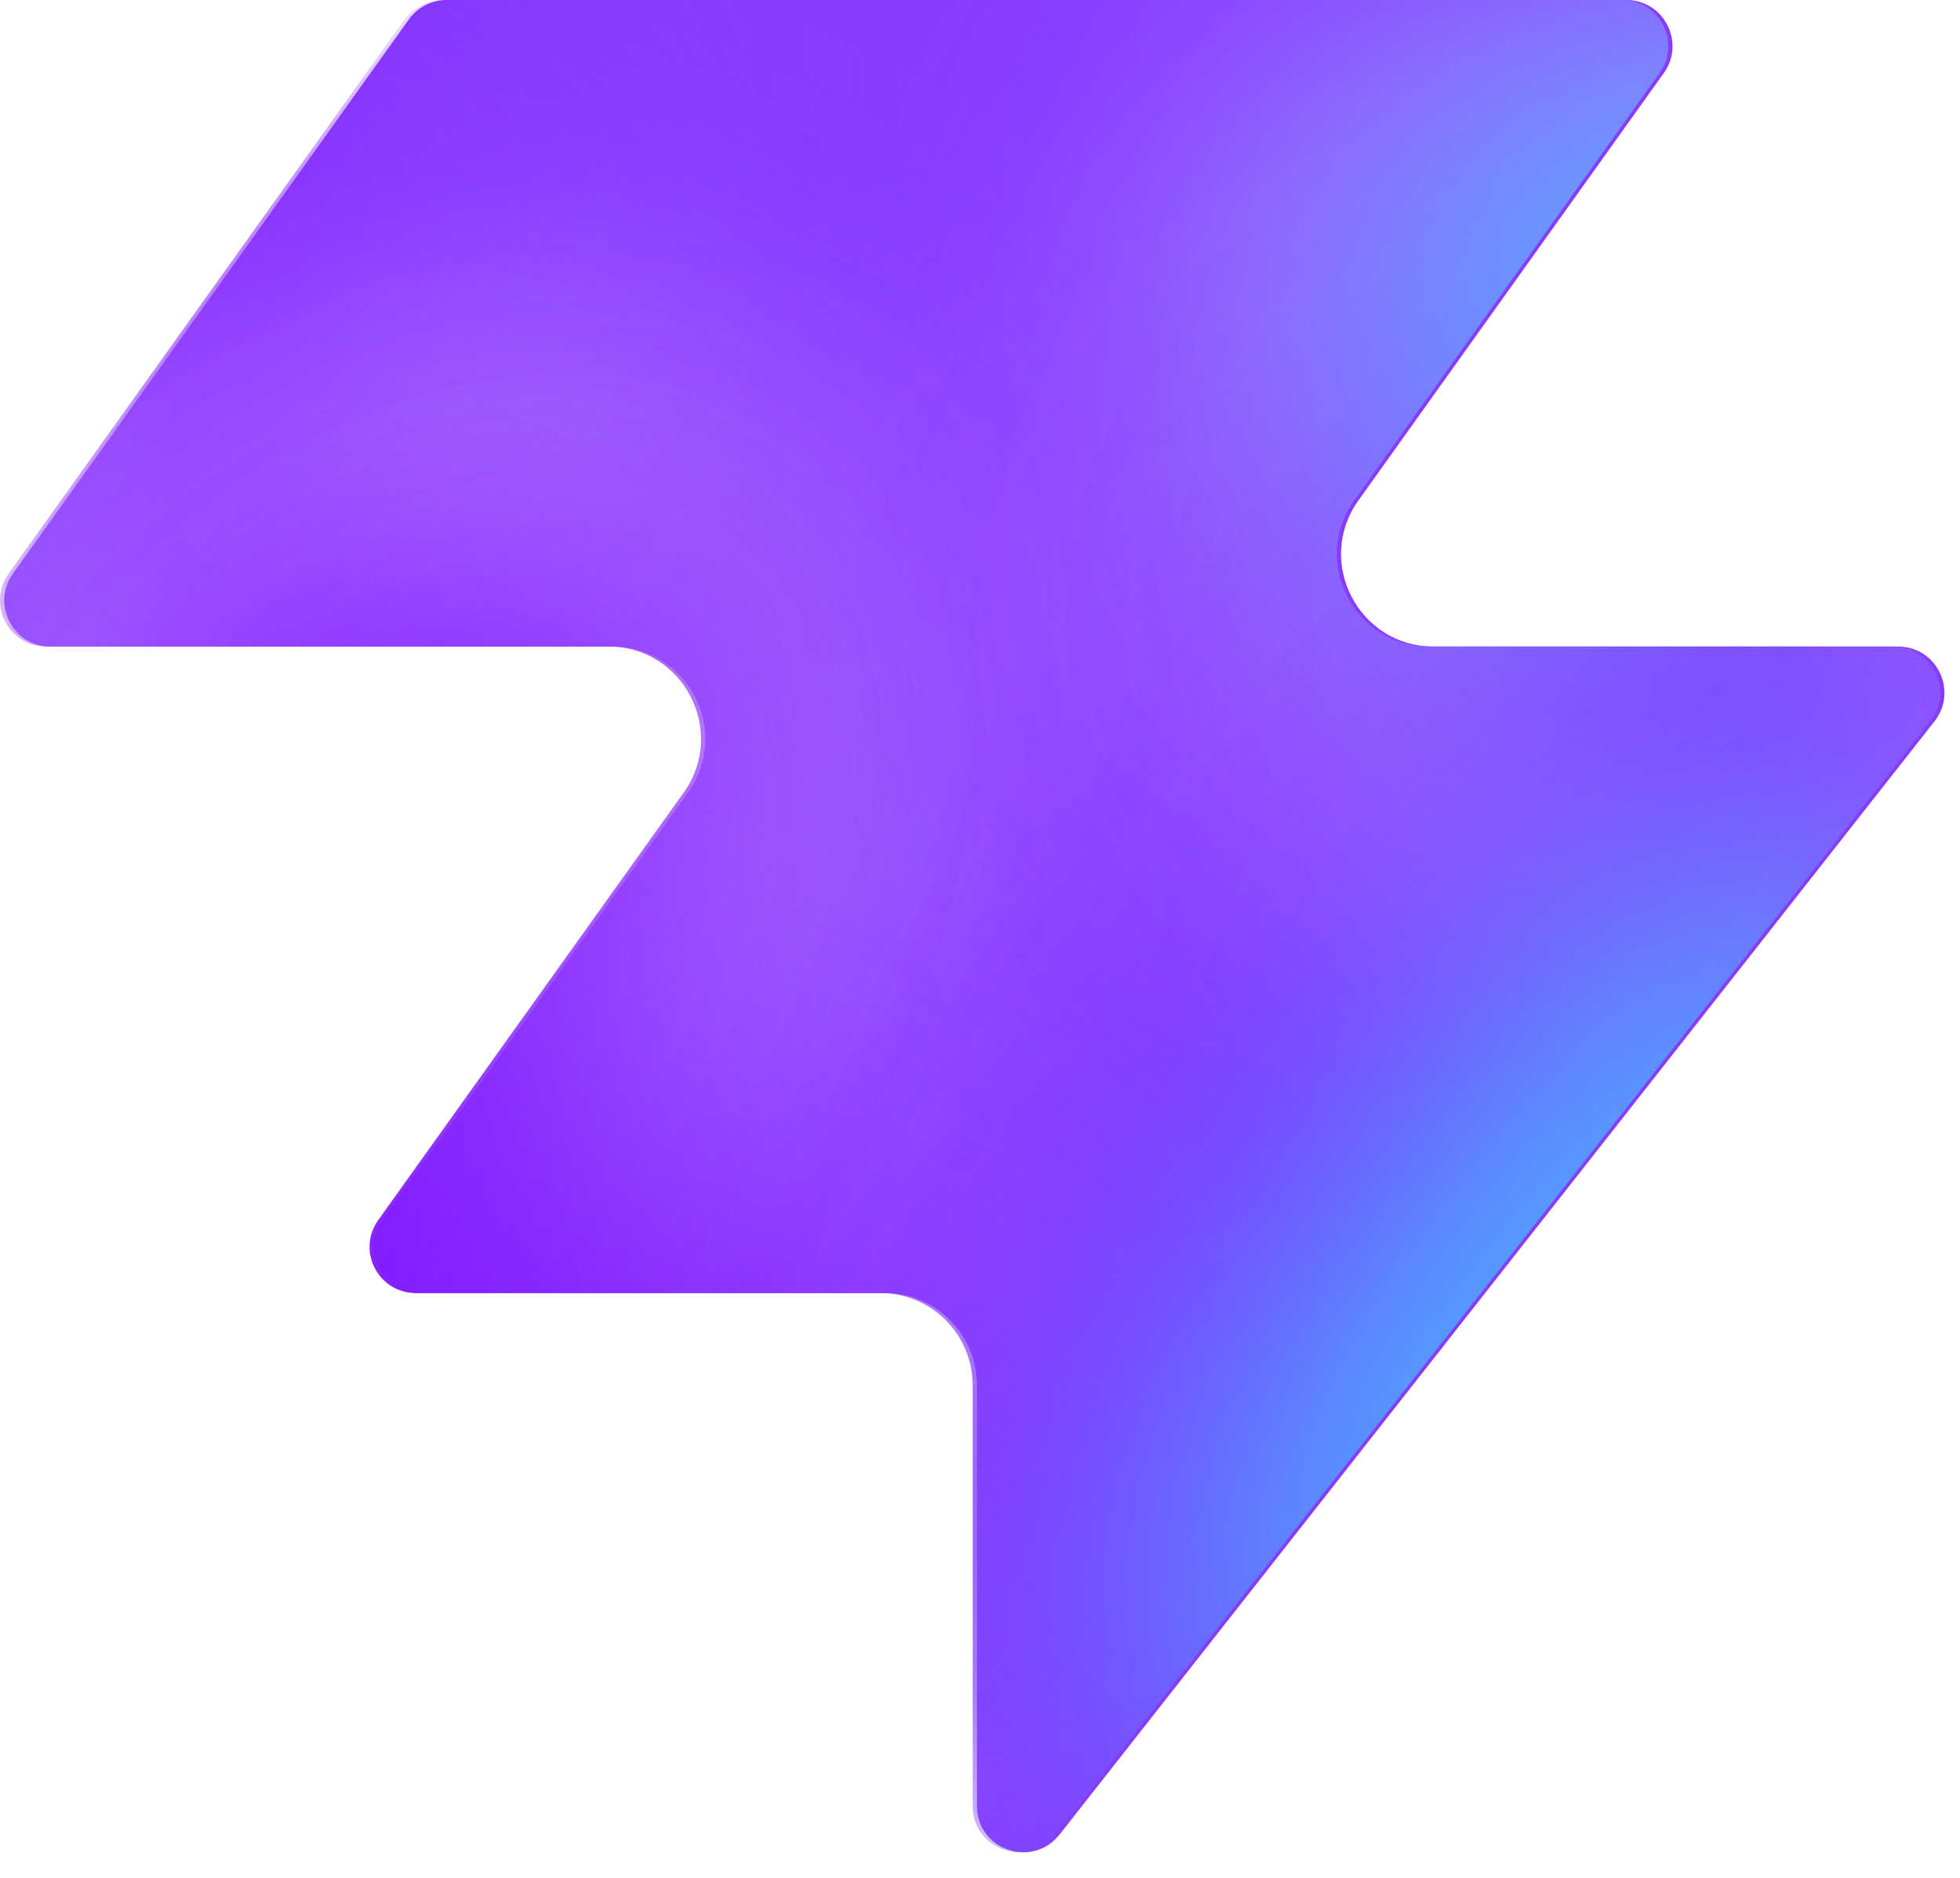
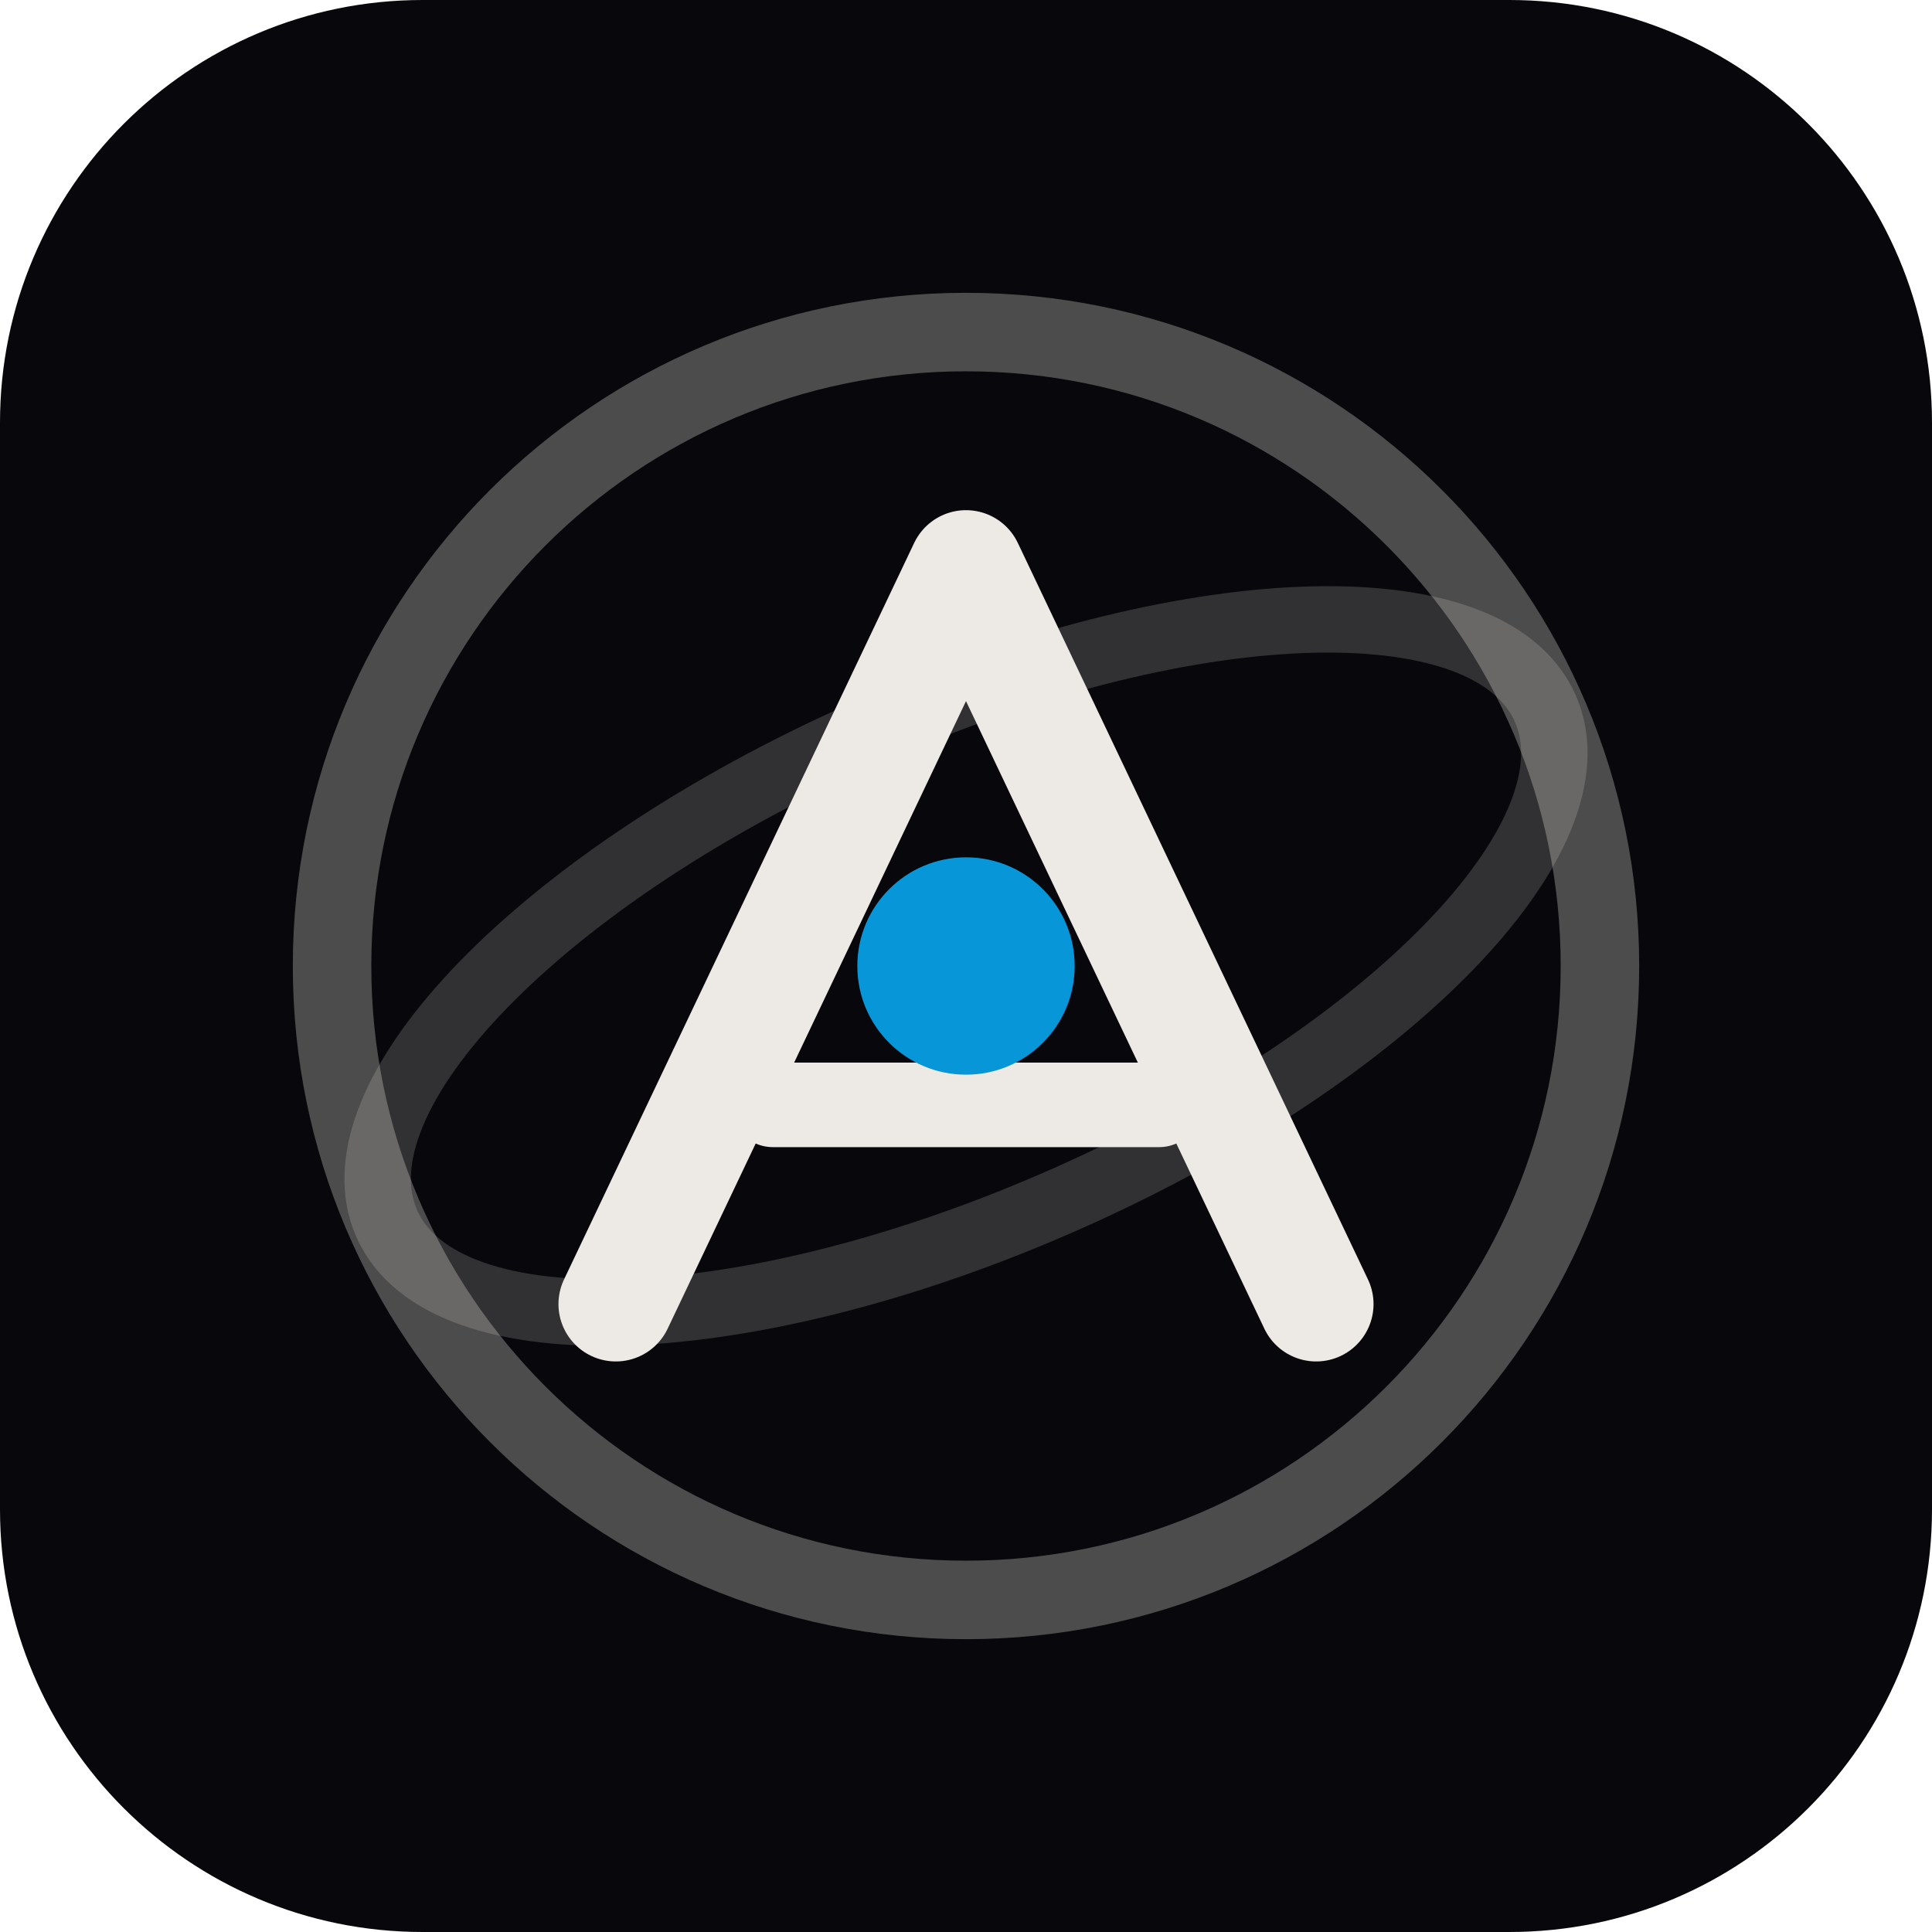
- <svg xmlns="http://www.w3.org/2000/svg" width="48" height="46" fill="none" viewBox="0 0 48 46">
-   <path fill="#863bff" d="M25.946 44.938c-.664.845-2.021.375-2.021-.698V33.937a2.26 2.26 0 0 0-2.262-2.262H10.287c-.92 0-1.456-1.04-.92-1.788l7.48-10.471c1.07-1.497 0-3.578-1.842-3.578H1.237c-.92 0-1.456-1.04-.92-1.788L10.013.474c.214-.297.556-.474.92-.474h28.894c.92 0 1.456 1.04.92 1.788l-7.48 10.471c-1.07 1.498 0 3.579 1.842 3.579h11.377c.943 0 1.473 1.088.89 1.83L25.947 44.94z" style="fill:#863bff;fill:color(display-p3 .525 .23 1);fill-opacity:1" />
-   <mask id="a" width="48" height="46" x="0" y="0" maskUnits="userSpaceOnUse" style="mask-type:alpha">
-     <path fill="#000" d="M25.842 44.938c-.664.844-2.021.375-2.021-.698V33.937a2.26 2.26 0 0 0-2.262-2.262H10.183c-.92 0-1.456-1.04-.92-1.788l7.48-10.471c1.07-1.498 0-3.579-1.842-3.579H1.133c-.92 0-1.456-1.04-.92-1.787L9.91.473c.214-.297.556-.474.92-.474h28.894c.92 0 1.456 1.04.92 1.788l-7.48 10.471c-1.07 1.498 0 3.578 1.842 3.578h11.377c.943 0 1.473 1.088.89 1.832L25.843 44.94z" style="fill:#000;fill-opacity:1" />
-   </mask>
-   <g mask="url(#a)">
-     <g filter="url(#b)">
-       <ellipse cx="5.508" cy="14.704" fill="#ede6ff" rx="5.508" ry="14.704" style="fill:#ede6ff;fill:color(display-p3 .927 .903 1);fill-opacity:1" transform="matrix(.00324 1 1 -.00324 -4.47 31.516)" />
-     </g>
-     <g filter="url(#c)">
-       <ellipse cx="10.399" cy="29.851" fill="#ede6ff" rx="10.399" ry="29.851" style="fill:#ede6ff;fill:color(display-p3 .927 .903 1);fill-opacity:1" transform="matrix(.00324 1 1 -.00324 -39.328 7.883)" />
-     </g>
-     <g filter="url(#d)">
-       <ellipse cx="5.508" cy="30.487" fill="#7e14ff" rx="5.508" ry="30.487" style="fill:#7e14ff;fill:color(display-p3 .492 .077 1);fill-opacity:1" transform="rotate(89.814 -25.913 -14.639)scale(1 -1)" />
-     </g>
-     <g filter="url(#e)">
-       <ellipse cx="5.508" cy="30.599" fill="#7e14ff" rx="5.508" ry="30.599" style="fill:#7e14ff;fill:color(display-p3 .492 .077 1);fill-opacity:1" transform="rotate(89.814 -32.644 -3.334)scale(1 -1)" />
-     </g>
-     <g filter="url(#f)">
-       <ellipse cx="5.508" cy="30.599" fill="#7e14ff" rx="5.508" ry="30.599" style="fill:#7e14ff;fill:color(display-p3 .492 .077 1);fill-opacity:1" transform="matrix(.00324 1 1 -.00324 -34.34 30.47)" />
-     </g>
-     <g filter="url(#g)">
-       <ellipse cx="14.072" cy="22.078" fill="#ede6ff" rx="14.072" ry="22.078" style="fill:#ede6ff;fill:color(display-p3 .927 .903 1);fill-opacity:1" transform="rotate(93.35 24.506 48.493)scale(-1 1)" />
-     </g>
-     <g filter="url(#h)">
-       <ellipse cx="3.47" cy="21.501" fill="#7e14ff" rx="3.47" ry="21.501" style="fill:#7e14ff;fill:color(display-p3 .492 .077 1);fill-opacity:1" transform="rotate(89.009 28.708 47.59)scale(-1 1)" />
-     </g>
-     <g filter="url(#i)">
-       <ellipse cx="3.47" cy="21.501" fill="#7e14ff" rx="3.47" ry="21.501" style="fill:#7e14ff;fill:color(display-p3 .492 .077 1);fill-opacity:1" transform="rotate(89.009 28.708 47.59)scale(-1 1)" />
-     </g>
-     <g filter="url(#j)">
-       <ellipse cx=".387" cy="8.972" fill="#7e14ff" rx="4.407" ry="29.108" style="fill:#7e14ff;fill:color(display-p3 .492 .077 1);fill-opacity:1" transform="rotate(39.51 .387 8.972)" />
-     </g>
-     <g filter="url(#k)">
-       <ellipse cx="47.523" cy="-6.092" fill="#7e14ff" rx="4.407" ry="29.108" style="fill:#7e14ff;fill:color(display-p3 .492 .077 1);fill-opacity:1" transform="rotate(37.892 47.523 -6.092)" />
-     </g>
-     <g filter="url(#l)">
-       <ellipse cx="41.412" cy="6.333" fill="#47bfff" rx="5.971" ry="9.665" style="fill:#47bfff;fill:color(display-p3 .28 .748 1);fill-opacity:1" transform="rotate(37.892 41.412 6.333)" />
-     </g>
-     <g filter="url(#m)">
-       <ellipse cx="-1.879" cy="38.332" fill="#7e14ff" rx="4.407" ry="29.108" style="fill:#7e14ff;fill:color(display-p3 .492 .077 1);fill-opacity:1" transform="rotate(37.892 -1.88 38.332)" />
-     </g>
-     <g filter="url(#n)">
-       <ellipse cx="-1.879" cy="38.332" fill="#7e14ff" rx="4.407" ry="29.108" style="fill:#7e14ff;fill:color(display-p3 .492 .077 1);fill-opacity:1" transform="rotate(37.892 -1.88 38.332)" />
-     </g>
-     <g filter="url(#o)">
-       <ellipse cx="35.651" cy="29.907" fill="#7e14ff" rx="4.407" ry="29.108" style="fill:#7e14ff;fill:color(display-p3 .492 .077 1);fill-opacity:1" transform="rotate(37.892 35.651 29.907)" />
-     </g>
-     <g filter="url(#p)">
-       <ellipse cx="38.418" cy="32.4" fill="#47bfff" rx="5.971" ry="15.297" style="fill:#47bfff;fill:color(display-p3 .28 .748 1);fill-opacity:1" transform="rotate(37.892 38.418 32.4)" />
-     </g>
-   </g>
-   <defs>
-     <filter id="b" width="60.045" height="41.654" x="-19.77" y="16.149" color-interpolation-filters="sRGB" filterUnits="userSpaceOnUse">
-       <feFlood flood-opacity="0" result="BackgroundImageFix" />
-       <feBlend in="SourceGraphic" in2="BackgroundImageFix" result="shape" />
-       <feGaussianBlur result="effect1_foregroundBlur_2002_17158" stdDeviation="7.659" />
-     </filter>
-     <filter id="c" width="90.34" height="51.437" x="-54.613" y="-7.533" color-interpolation-filters="sRGB" filterUnits="userSpaceOnUse">
-       <feFlood flood-opacity="0" result="BackgroundImageFix" />
-       <feBlend in="SourceGraphic" in2="BackgroundImageFix" result="shape" />
-       <feGaussianBlur result="effect1_foregroundBlur_2002_17158" stdDeviation="7.659" />
-     </filter>
-     <filter id="d" width="79.355" height="29.4" x="-49.64" y="2.03" color-interpolation-filters="sRGB" filterUnits="userSpaceOnUse">
-       <feFlood flood-opacity="0" result="BackgroundImageFix" />
-       <feBlend in="SourceGraphic" in2="BackgroundImageFix" result="shape" />
-       <feGaussianBlur result="effect1_foregroundBlur_2002_17158" stdDeviation="4.596" />
-     </filter>
-     <filter id="e" width="79.579" height="29.4" x="-45.045" y="20.029" color-interpolation-filters="sRGB" filterUnits="userSpaceOnUse">
-       <feFlood flood-opacity="0" result="BackgroundImageFix" />
-       <feBlend in="SourceGraphic" in2="BackgroundImageFix" result="shape" />
-       <feGaussianBlur result="effect1_foregroundBlur_2002_17158" stdDeviation="4.596" />
-     </filter>
-     <filter id="f" width="79.579" height="29.4" x="-43.513" y="21.178" color-interpolation-filters="sRGB" filterUnits="userSpaceOnUse">
-       <feFlood flood-opacity="0" result="BackgroundImageFix" />
-       <feBlend in="SourceGraphic" in2="BackgroundImageFix" result="shape" />
-       <feGaussianBlur result="effect1_foregroundBlur_2002_17158" stdDeviation="4.596" />
-     </filter>
-     <filter id="g" width="74.749" height="58.852" x="15.756" y="-17.901" color-interpolation-filters="sRGB" filterUnits="userSpaceOnUse">
-       <feFlood flood-opacity="0" result="BackgroundImageFix" />
-       <feBlend in="SourceGraphic" in2="BackgroundImageFix" result="shape" />
-       <feGaussianBlur result="effect1_foregroundBlur_2002_17158" stdDeviation="7.659" />
-     </filter>
-     <filter id="h" width="61.377" height="25.362" x="23.548" y="2.284" color-interpolation-filters="sRGB" filterUnits="userSpaceOnUse">
-       <feFlood flood-opacity="0" result="BackgroundImageFix" />
-       <feBlend in="SourceGraphic" in2="BackgroundImageFix" result="shape" />
-       <feGaussianBlur result="effect1_foregroundBlur_2002_17158" stdDeviation="4.596" />
-     </filter>
-     <filter id="i" width="61.377" height="25.362" x="23.548" y="2.284" color-interpolation-filters="sRGB" filterUnits="userSpaceOnUse">
-       <feFlood flood-opacity="0" result="BackgroundImageFix" />
-       <feBlend in="SourceGraphic" in2="BackgroundImageFix" result="shape" />
-       <feGaussianBlur result="effect1_foregroundBlur_2002_17158" stdDeviation="4.596" />
-     </filter>
-     <filter id="j" width="56.045" height="63.649" x="-27.636" y="-22.853" color-interpolation-filters="sRGB" filterUnits="userSpaceOnUse">
-       <feFlood flood-opacity="0" result="BackgroundImageFix" />
-       <feBlend in="SourceGraphic" in2="BackgroundImageFix" result="shape" />
-       <feGaussianBlur result="effect1_foregroundBlur_2002_17158" stdDeviation="4.596" />
-     </filter>
-     <filter id="k" width="54.814" height="64.646" x="20.116" y="-38.415" color-interpolation-filters="sRGB" filterUnits="userSpaceOnUse">
-       <feFlood flood-opacity="0" result="BackgroundImageFix" />
-       <feBlend in="SourceGraphic" in2="BackgroundImageFix" result="shape" />
-       <feGaussianBlur result="effect1_foregroundBlur_2002_17158" stdDeviation="4.596" />
-     </filter>
-     <filter id="l" width="33.541" height="35.313" x="24.641" y="-11.323" color-interpolation-filters="sRGB" filterUnits="userSpaceOnUse">
-       <feFlood flood-opacity="0" result="BackgroundImageFix" />
-       <feBlend in="SourceGraphic" in2="BackgroundImageFix" result="shape" />
-       <feGaussianBlur result="effect1_foregroundBlur_2002_17158" stdDeviation="4.596" />
-     </filter>
-     <filter id="m" width="54.814" height="64.646" x="-29.286" y="6.009" color-interpolation-filters="sRGB" filterUnits="userSpaceOnUse">
-       <feFlood flood-opacity="0" result="BackgroundImageFix" />
-       <feBlend in="SourceGraphic" in2="BackgroundImageFix" result="shape" />
-       <feGaussianBlur result="effect1_foregroundBlur_2002_17158" stdDeviation="4.596" />
-     </filter>
-     <filter id="n" width="54.814" height="64.646" x="-29.286" y="6.009" color-interpolation-filters="sRGB" filterUnits="userSpaceOnUse">
-       <feFlood flood-opacity="0" result="BackgroundImageFix" />
-       <feBlend in="SourceGraphic" in2="BackgroundImageFix" result="shape" />
-       <feGaussianBlur result="effect1_foregroundBlur_2002_17158" stdDeviation="4.596" />
-     </filter>
-     <filter id="o" width="54.814" height="64.646" x="8.244" y="-2.416" color-interpolation-filters="sRGB" filterUnits="userSpaceOnUse">
-       <feFlood flood-opacity="0" result="BackgroundImageFix" />
-       <feBlend in="SourceGraphic" in2="BackgroundImageFix" result="shape" />
-       <feGaussianBlur result="effect1_foregroundBlur_2002_17158" stdDeviation="4.596" />
-     </filter>
-     <filter id="p" width="39.409" height="43.623" x="18.713" y="10.588" color-interpolation-filters="sRGB" filterUnits="userSpaceOnUse">
-       <feFlood flood-opacity="0" result="BackgroundImageFix" />
-       <feBlend in="SourceGraphic" in2="BackgroundImageFix" result="shape" />
-       <feGaussianBlur result="effect1_foregroundBlur_2002_17158" stdDeviation="4.596" />
-     </filter>
-   </defs>
+ <svg xmlns="http://www.w3.org/2000/svg" width="32" height="32" viewBox="0 0 32 32" fill="none">
+   <rect width="32" height="32" rx="7" fill="#08080C" />
+   <circle cx="16" cy="16" r="10.5" stroke="#EDEAE5" stroke-opacity="0.3" stroke-width="1.3" />
+   <ellipse cx="16" cy="16" rx="10.5" ry="4.2" stroke="#EDEAE5" stroke-opacity="0.18" stroke-width="1.1" transform="rotate(-24 16 16)" />
+   <path d="M10.2 21.6 16 9.4l5.8 12.2" stroke="#EDEAE5" stroke-width="1.9" stroke-linecap="round" stroke-linejoin="round" />
+   <path d="M12.8 18.3h6.4" stroke="#EDEAE5" stroke-width="1.4" stroke-linecap="round" />
+   <circle cx="16" cy="16" r="1.8" fill="#0796D7" />
</svg>
